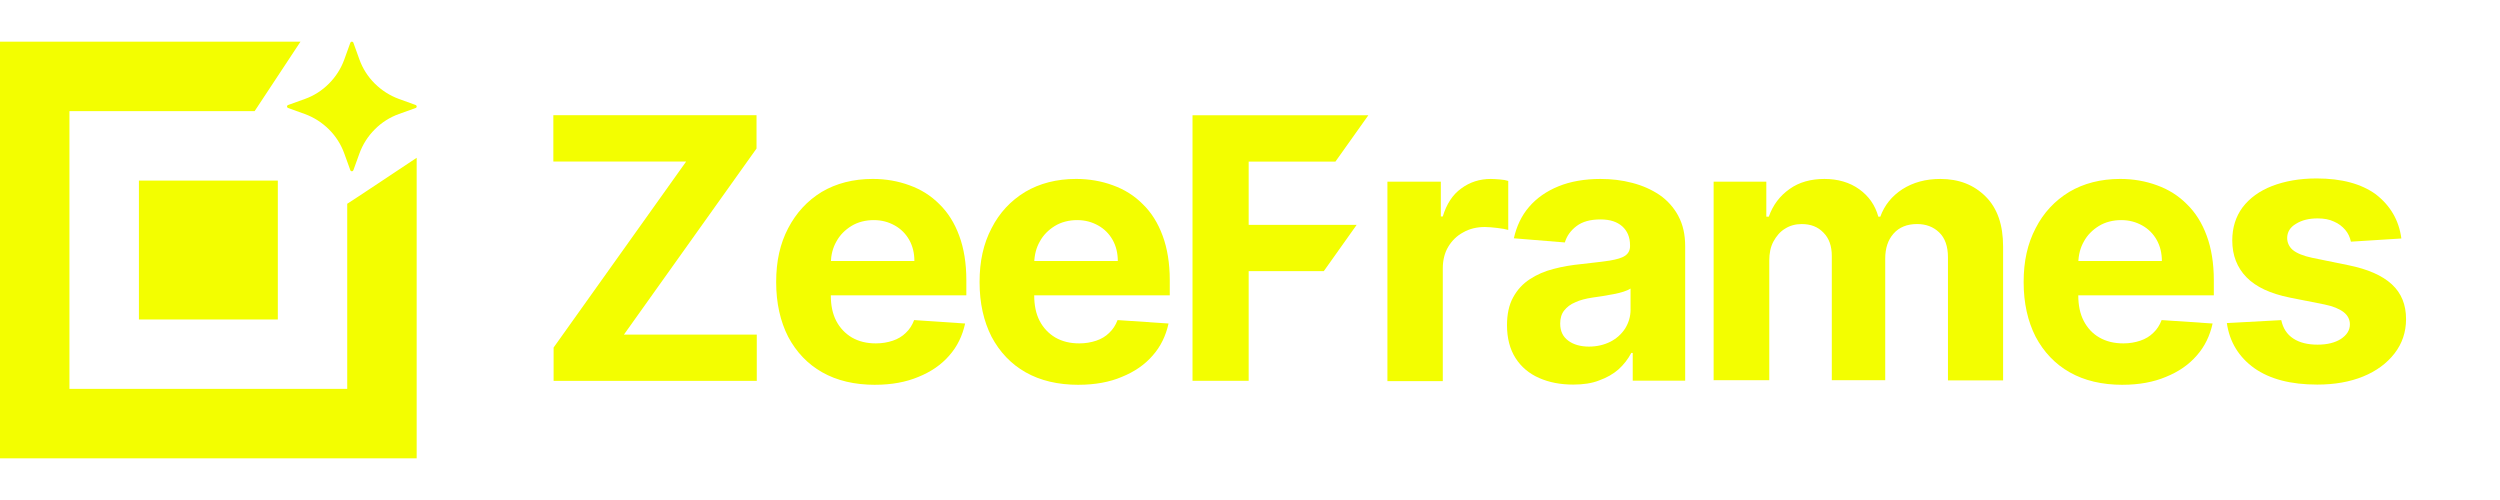
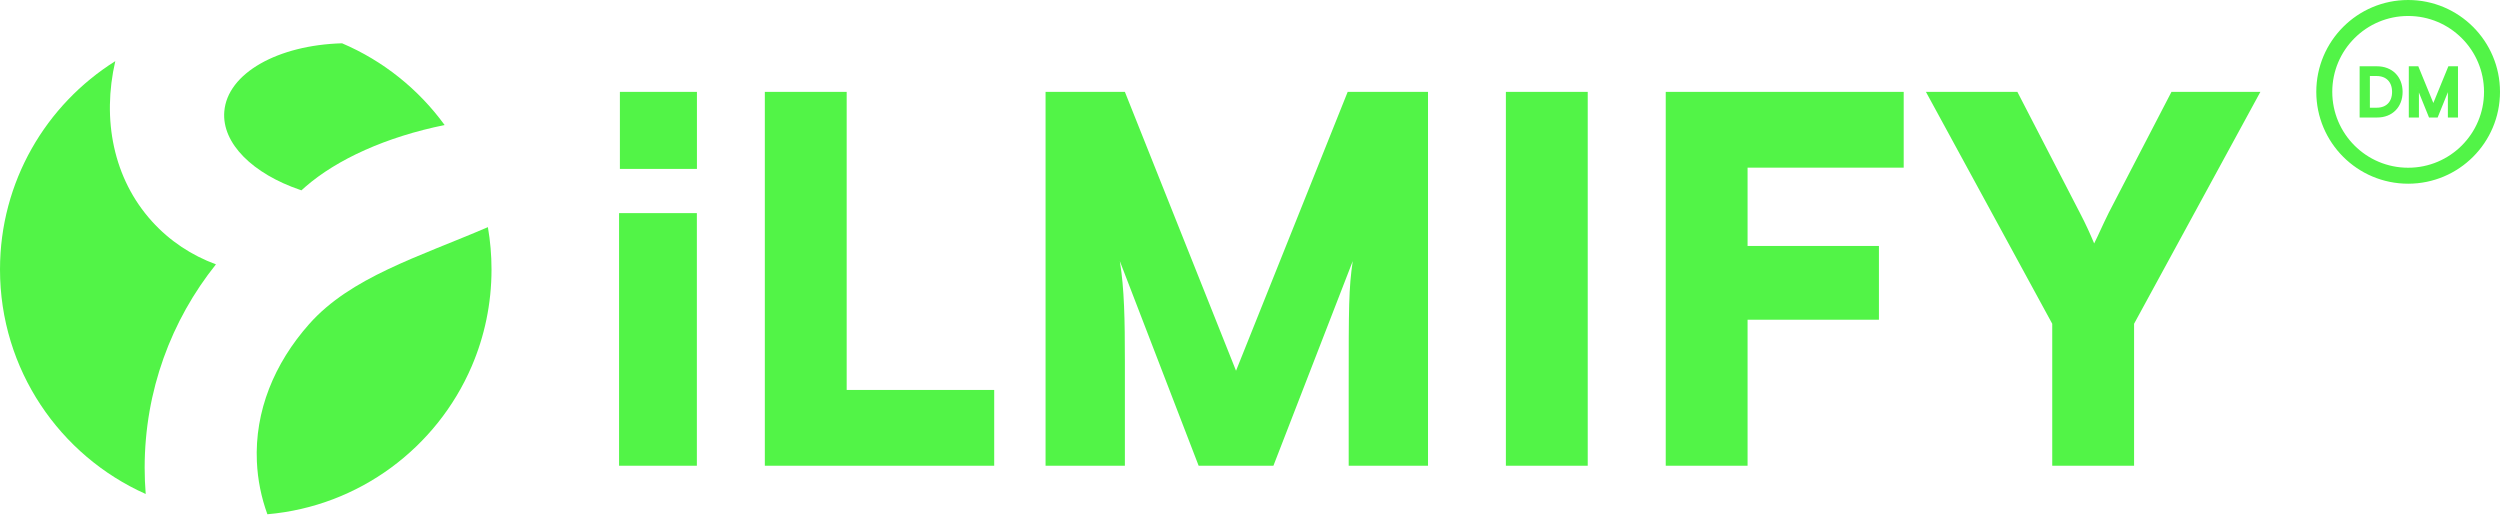
- <svg xmlns="http://www.w3.org/2000/svg" width="180" height="36" viewBox="0 0 180 36" fill="none">
-   <path d="M20.688 7.601C20.673 7.621 20.666 7.644 20.666 7.668C20.666 7.693 20.673 7.716 20.688 7.736C20.704 7.753 20.723 7.768 20.747 7.778L21.943 8.208C22.598 8.446 23.19 8.825 23.684 9.317C24.178 9.807 24.557 10.403 24.791 11.059L25.223 12.251C25.23 12.274 25.244 12.296 25.264 12.31C25.285 12.324 25.308 12.332 25.334 12.332C25.359 12.332 25.384 12.324 25.403 12.31C25.421 12.292 25.434 12.273 25.445 12.251L25.876 11.059C26.112 10.405 26.489 9.809 26.983 9.317C27.473 8.821 28.067 8.442 28.724 8.208L29.921 7.778C29.944 7.771 29.965 7.755 29.98 7.736C29.996 7.716 30.003 7.693 30.001 7.668C30.001 7.643 29.994 7.617 29.98 7.598C29.963 7.58 29.944 7.566 29.921 7.557L28.724 7.125C28.071 6.886 27.477 6.506 26.983 6.016C26.489 5.526 26.11 4.932 25.876 4.276L25.445 3.08C25.437 3.057 25.423 3.036 25.403 3.021C25.384 3.007 25.359 3 25.334 3C25.308 3 25.284 3.007 25.264 3.021C25.246 3.038 25.232 3.057 25.223 3.08L24.791 4.279C24.555 4.934 24.176 5.528 23.684 6.02C23.194 6.515 22.6 6.895 21.943 7.129L20.747 7.56C20.723 7.567 20.702 7.582 20.688 7.601Z" fill="#F3FE00" />
-   <path d="M20.003 13.002H10.002V23.003H20.003V13.002Z" fill="#F3FE00" />
-   <path d="M25 28H5V8H18.334L21.635 3H0V33H30V11.36C30 11.36 25 14.693 25 14.671V28Z" fill="#F3FE00" />
-   <path d="M172.901 17.171L169.266 17.4C169.196 17.081 169.071 16.8 168.86 16.553C168.648 16.307 168.384 16.096 168.047 15.954C167.713 15.795 167.325 15.725 166.865 15.725C166.248 15.725 165.736 15.849 165.312 16.113C164.888 16.36 164.677 16.713 164.677 17.137C164.677 17.471 164.818 17.772 165.083 18.001C165.366 18.23 165.824 18.425 166.494 18.566L169.089 19.096C170.482 19.378 171.523 19.836 172.212 20.471C172.901 21.107 173.236 21.937 173.236 22.978C173.236 23.913 172.953 24.742 172.405 25.448C171.858 26.155 171.099 26.719 170.146 27.107C169.192 27.495 168.099 27.69 166.845 27.69C164.94 27.69 163.439 27.302 162.31 26.508C161.199 25.713 160.528 24.62 160.333 23.261L164.251 23.049C164.375 23.633 164.657 24.073 165.115 24.373C165.573 24.674 166.156 24.815 166.863 24.815C167.57 24.815 168.115 24.674 168.539 24.409C168.963 24.126 169.192 23.792 169.192 23.35C169.192 22.998 169.033 22.697 168.734 22.468C168.434 22.239 167.976 22.044 167.359 21.921L164.87 21.427C163.476 21.144 162.435 20.668 161.746 19.962C161.076 19.273 160.723 18.391 160.723 17.314C160.723 16.396 160.97 15.602 161.464 14.931C161.975 14.26 162.682 13.748 163.582 13.396C164.5 13.043 165.559 12.848 166.793 12.848C168.611 12.848 170.022 13.237 171.064 13.995C172.105 14.807 172.722 15.849 172.899 17.172L172.901 17.171Z" fill="#F3FE00" />
-   <path d="M152.831 27.706C151.348 27.706 150.078 27.406 149.019 26.806C147.96 26.207 147.148 25.341 146.566 24.248C146.001 23.137 145.702 21.831 145.702 20.312C145.702 18.793 145.985 17.541 146.566 16.43C147.132 15.319 147.942 14.453 148.983 13.818C150.025 13.201 151.259 12.883 152.654 12.883C153.608 12.883 154.49 13.042 155.302 13.341C156.132 13.641 156.837 14.081 157.454 14.7C158.072 15.3 158.549 16.06 158.884 16.976C159.218 17.876 159.395 18.953 159.395 20.169V21.264H147.289V18.793H155.655C155.655 18.228 155.531 17.716 155.284 17.276C155.037 16.834 154.685 16.482 154.243 16.235C153.801 15.988 153.307 15.847 152.726 15.847C152.145 15.847 151.579 15.988 151.119 16.271C150.661 16.554 150.289 16.924 150.042 17.382C149.778 17.84 149.654 18.353 149.636 18.917V21.264C149.636 21.971 149.76 22.588 150.025 23.1C150.289 23.611 150.66 24.017 151.153 24.3C151.647 24.583 152.213 24.724 152.883 24.724C153.325 24.724 153.73 24.654 154.102 24.529C154.472 24.406 154.79 24.211 155.037 23.964C155.302 23.717 155.495 23.416 155.637 23.046L159.308 23.293C159.113 24.175 158.742 24.951 158.161 25.604C157.596 26.257 156.855 26.769 155.937 27.139C155.055 27.509 154.014 27.704 152.831 27.704V27.706Z" fill="#F3FE00" />
-   <path d="M123.381 27.424V13.078H127.175V15.602H127.353C127.653 14.756 128.147 14.103 128.852 13.607C129.541 13.113 130.387 12.884 131.358 12.884C132.33 12.884 133.176 13.131 133.865 13.625C134.553 14.119 135.011 14.772 135.24 15.602H135.382C135.682 14.772 136.212 14.119 136.97 13.625C137.747 13.131 138.647 12.884 139.706 12.884C141.048 12.884 142.123 13.308 142.971 14.155C143.817 15.001 144.223 16.201 144.223 17.754V27.39H140.253V18.53C140.253 17.736 140.042 17.137 139.618 16.731C139.194 16.325 138.665 16.131 138.029 16.131C137.307 16.131 136.741 16.36 136.335 16.82C135.929 17.278 135.736 17.879 135.736 18.62V27.373H131.89V18.427C131.89 17.72 131.695 17.157 131.29 16.75C130.884 16.326 130.372 16.133 129.719 16.133C129.278 16.133 128.873 16.239 128.519 16.468C128.167 16.679 127.902 16.997 127.689 17.386C127.478 17.774 127.388 18.232 127.388 18.761V27.373H123.383V27.427L123.381 27.424Z" fill="#F3FE00" />
-   <path d="M120.841 15.548C120.507 14.931 120.047 14.419 119.481 14.031C118.898 13.643 118.263 13.36 117.522 13.167C116.782 12.972 116.023 12.884 115.229 12.884C114.1 12.884 113.077 13.061 112.211 13.414C111.347 13.766 110.64 14.26 110.093 14.897C109.545 15.532 109.193 16.291 108.998 17.157L112.669 17.457C112.81 16.981 113.093 16.593 113.515 16.274C113.937 15.956 114.503 15.799 115.227 15.799C115.952 15.799 116.428 15.976 116.798 16.292C117.168 16.627 117.363 17.069 117.363 17.668V17.722C117.363 18.022 117.24 18.251 117.011 18.411C116.782 18.57 116.411 18.675 115.9 18.763C115.388 18.833 114.717 18.922 113.887 19.01C113.181 19.08 112.511 19.187 111.858 19.362C111.223 19.522 110.658 19.768 110.146 20.103C109.635 20.438 109.246 20.861 108.946 21.409C108.645 21.956 108.504 22.627 108.504 23.42C108.504 24.355 108.715 25.15 109.121 25.785C109.527 26.42 110.093 26.896 110.815 27.214C111.538 27.533 112.35 27.69 113.268 27.69C113.975 27.69 114.61 27.602 115.139 27.39C115.687 27.195 116.145 26.932 116.533 26.595C116.903 26.261 117.222 25.855 117.451 25.413H117.556V27.407H121.333V17.738C121.333 16.892 121.174 16.167 120.839 15.55L120.841 15.548ZM117.401 22.289C117.401 22.801 117.259 23.243 117.013 23.649C116.748 24.055 116.395 24.372 115.953 24.602C115.496 24.831 114.982 24.955 114.401 24.955C113.819 24.955 113.29 24.814 112.918 24.531C112.529 24.248 112.334 23.842 112.334 23.296C112.334 22.926 112.422 22.608 112.617 22.361C112.812 22.114 113.075 21.903 113.429 21.761C113.764 21.602 114.188 21.497 114.648 21.427C114.859 21.391 115.105 21.357 115.37 21.321C115.635 21.268 115.9 21.234 116.165 21.18C116.429 21.126 116.676 21.074 116.887 21.003C117.098 20.933 117.276 20.861 117.399 20.774V22.291L117.401 22.289Z" fill="#F3FE00" />
-   <path d="M99.894 13.078H103.74V15.584H103.881C104.146 14.702 104.588 14.013 105.205 13.573C105.822 13.115 106.529 12.884 107.341 12.884C107.536 12.884 107.747 12.902 107.994 12.92C108.241 12.938 108.436 12.974 108.594 13.026V16.555C108.399 16.502 108.152 16.45 107.817 16.414C107.483 16.378 107.182 16.344 106.917 16.344C106.334 16.344 105.806 16.468 105.347 16.733C104.889 16.979 104.534 17.332 104.27 17.774C104.005 18.216 103.881 18.745 103.881 19.327V27.443H99.894V13.079V13.078Z" fill="#F3FE00" />
-   <path d="M96.153 11.632L98.52 8.301H85.861V27.42H89.904V19.521H95.314L97.68 16.19H89.904V11.634H96.154L96.153 11.632Z" fill="#F3FE00" />
-   <path d="M77.659 27.706C76.176 27.706 74.905 27.406 73.846 26.806C72.787 26.207 71.975 25.341 71.394 24.248C70.828 23.137 70.529 21.831 70.529 20.312C70.529 18.793 70.812 17.541 71.394 16.43C71.959 15.319 72.769 14.453 73.811 13.818C74.852 13.201 76.086 12.883 77.481 12.883C78.435 12.883 79.317 13.042 80.129 13.341C80.959 13.641 81.664 14.081 82.281 14.7C82.899 15.3 83.376 16.06 83.711 16.976C84.045 17.876 84.223 18.953 84.223 20.169V21.264H72.116V18.793H80.482C80.482 18.228 80.358 17.716 80.111 17.276C79.865 16.836 79.512 16.482 79.07 16.235C78.628 15.988 78.135 15.847 77.553 15.847C76.972 15.847 76.406 15.988 75.947 16.271C75.489 16.554 75.117 16.924 74.87 17.382C74.605 17.84 74.481 18.353 74.463 18.917V21.264C74.463 21.971 74.587 22.588 74.852 23.1C75.117 23.611 75.505 24.017 75.981 24.3C76.474 24.583 77.04 24.724 77.71 24.724C78.152 24.724 78.557 24.654 78.929 24.529C79.299 24.406 79.618 24.211 79.865 23.964C80.129 23.717 80.323 23.416 80.464 23.046L84.135 23.293C83.94 24.175 83.57 24.951 82.988 25.604C82.423 26.257 81.682 26.769 80.764 27.139C79.9 27.509 78.841 27.704 77.659 27.704V27.706Z" fill="#F3FE00" />
-   <path d="M63.013 27.706C61.53 27.706 60.26 27.406 59.201 26.806C58.142 26.207 57.329 25.341 56.748 24.248C56.183 23.137 55.884 21.831 55.884 20.312C55.884 18.793 56.167 17.541 56.748 16.43C57.331 15.319 58.124 14.453 59.165 13.818C60.206 13.201 61.441 12.883 62.836 12.883C63.79 12.883 64.672 13.042 65.484 13.341C66.314 13.641 67.019 14.081 67.636 14.7C68.253 15.3 68.731 16.06 69.065 16.976C69.4 17.876 69.577 18.953 69.577 20.169V21.264H57.471V18.793H65.836C65.836 18.228 65.713 17.716 65.466 17.276C65.219 16.836 64.867 16.482 64.425 16.235C63.983 15.988 63.489 15.847 62.908 15.847C62.326 15.847 61.761 15.988 61.301 16.271C60.843 16.554 60.471 16.924 60.224 17.382C59.959 17.84 59.836 18.353 59.818 18.917V21.264C59.818 21.971 59.941 22.588 60.206 23.1C60.471 23.611 60.859 24.017 61.335 24.3C61.829 24.583 62.394 24.724 63.065 24.724C63.507 24.724 63.911 24.654 64.283 24.529C64.654 24.406 64.972 24.211 65.219 23.964C65.484 23.717 65.677 23.416 65.818 23.046L69.489 23.293C69.294 24.175 68.924 24.951 68.343 25.604C67.777 26.257 67.037 26.769 66.119 27.139C65.237 27.509 64.196 27.704 63.013 27.704V27.706Z" fill="#F3FE00" />
-   <path d="M39.859 27.424V25.023L49.405 11.628H39.841V8.294H54.47V10.694L44.924 24.089H54.488V27.424H39.859Z" fill="#F3FE00" />
+ <svg xmlns="http://www.w3.org/2000/svg" width="1565" height="322" viewBox="0 0 1565 322" fill="none">
+   <path d="M90.554 292.824C90.554 298.345 90.778 303.817 91.207 309.231C37.458 285.249 0 231.335 0 168.677C0 113.722 28.822 65.494 72.171 38.279C63.758 74.735 70.905 111.784 95.131 138.571C106.299 150.927 120.009 159.885 135.179 165.484C107.253 200.381 90.554 244.655 90.554 292.824Z" fill="#52F447" />
+   <path d="M307.689 168.676C307.689 190.185 303.279 210.662 295.304 229.25C273.474 280.155 224.973 316.912 167.379 321.927C163.572 311.43 161.313 300.408 160.807 288.996C159.404 257.38 171.654 227.556 193.542 202.863C219.501 173.564 261.925 160.887 305.421 142.201C306.91 150.799 307.689 159.65 307.689 168.676Z" fill="#52F447" />
+   <path d="M278.333 78.269C241.809 85.688 210.991 99.69 191.177 116.934C191.167 116.934 191.157 116.944 191.157 116.944C190.32 117.674 189.502 118.405 188.703 119.145C188.44 119.057 188.187 118.969 187.924 118.882C158.431 108.833 138.801 89.895 140.408 69.827C142.326 45.805 174.01 28.22 214.127 27.101C239.901 38.074 262.052 55.893 278.333 78.269Z" fill="#52F447" />
+   <path d="M1284.7 202.677L1205.63 57.512H1262.88L1302.09 133.415C1305.89 140.689 1308.42 146.382 1310.95 152.391C1313.8 146.698 1316.33 140.689 1320.12 133.099L1359.34 57.512H1415L1335.93 202.677V291.547H1284.7V202.677Z" fill="#52F447" />
+   <path d="M1176.21 200.147H1093.98V291.547H1042.75V57.512H1191.71V104.951H1093.98V153.972H1176.21V200.147Z" fill="#52F447" />
+   <path d="M993.914 57.512V291.547H942.679V57.512H993.914Z" fill="#52F447" />
+   <path d="M704.174 291.547H654.521V57.512H704.174L773.753 232.09L843.647 57.512H893.933V291.547H844.28V242.526C844.28 191.924 844.28 180.855 846.81 163.46L797.156 291.547H750.349L701.012 163.46C703.858 180.855 704.174 200.463 704.174 226.081V291.547Z" fill="#52F447" />
+   <path d="M530.019 57.512V244.108H622.368V291.547H478.784V57.512H530.019Z" fill="#52F447" />
+   <path d="M387.533 291.548V133.416H436.237V291.548H387.533Z" fill="#52F447" />
+   <path d="M388.051 105.737V57.512H436.277V105.737H388.051Z" fill="#52F447" />
+   <circle cx="1507.5" cy="57.5" r="52.5" stroke="#52F447" stroke-width="10" />
+   <path d="M1513.45 42.093L1513.6 42.465L1523.27 66.056L1532.93 42.465L1533.08 42.093H1538.1V72.958H1532.97V60.623C1532.97 57.895 1532.97 56.016 1533.01 54.558L1525.71 72.583L1525.56 72.958H1520.97L1520.82 72.583L1513.59 54.713C1513.63 56.113 1513.65 57.785 1513.65 59.679V72.958H1508.51V42.093H1513.45Z" fill="#52F447" stroke="#52F447" stroke-width="1.2" />
+   <path d="M1487.98 42.093C1492.55 42.093 1496.42 43.639 1499.15 46.371C1501.88 49.103 1503.43 52.976 1503.43 57.546C1503.43 62.093 1501.9 65.955 1499.2 68.682C1496.5 71.409 1492.67 72.958 1488.14 72.958H1477.73V42.093H1487.98ZM1482.95 68.023H1487.85C1491.02 68.023 1493.56 67.003 1495.3 65.22C1497.04 63.435 1498.04 60.828 1498.04 57.546C1498.04 54.221 1497.04 51.594 1495.28 49.801C1493.52 48.009 1490.95 46.985 1487.69 46.985H1482.95V68.023Z" fill="#52F447" stroke="#52F447" stroke-width="1.2" />
</svg>
